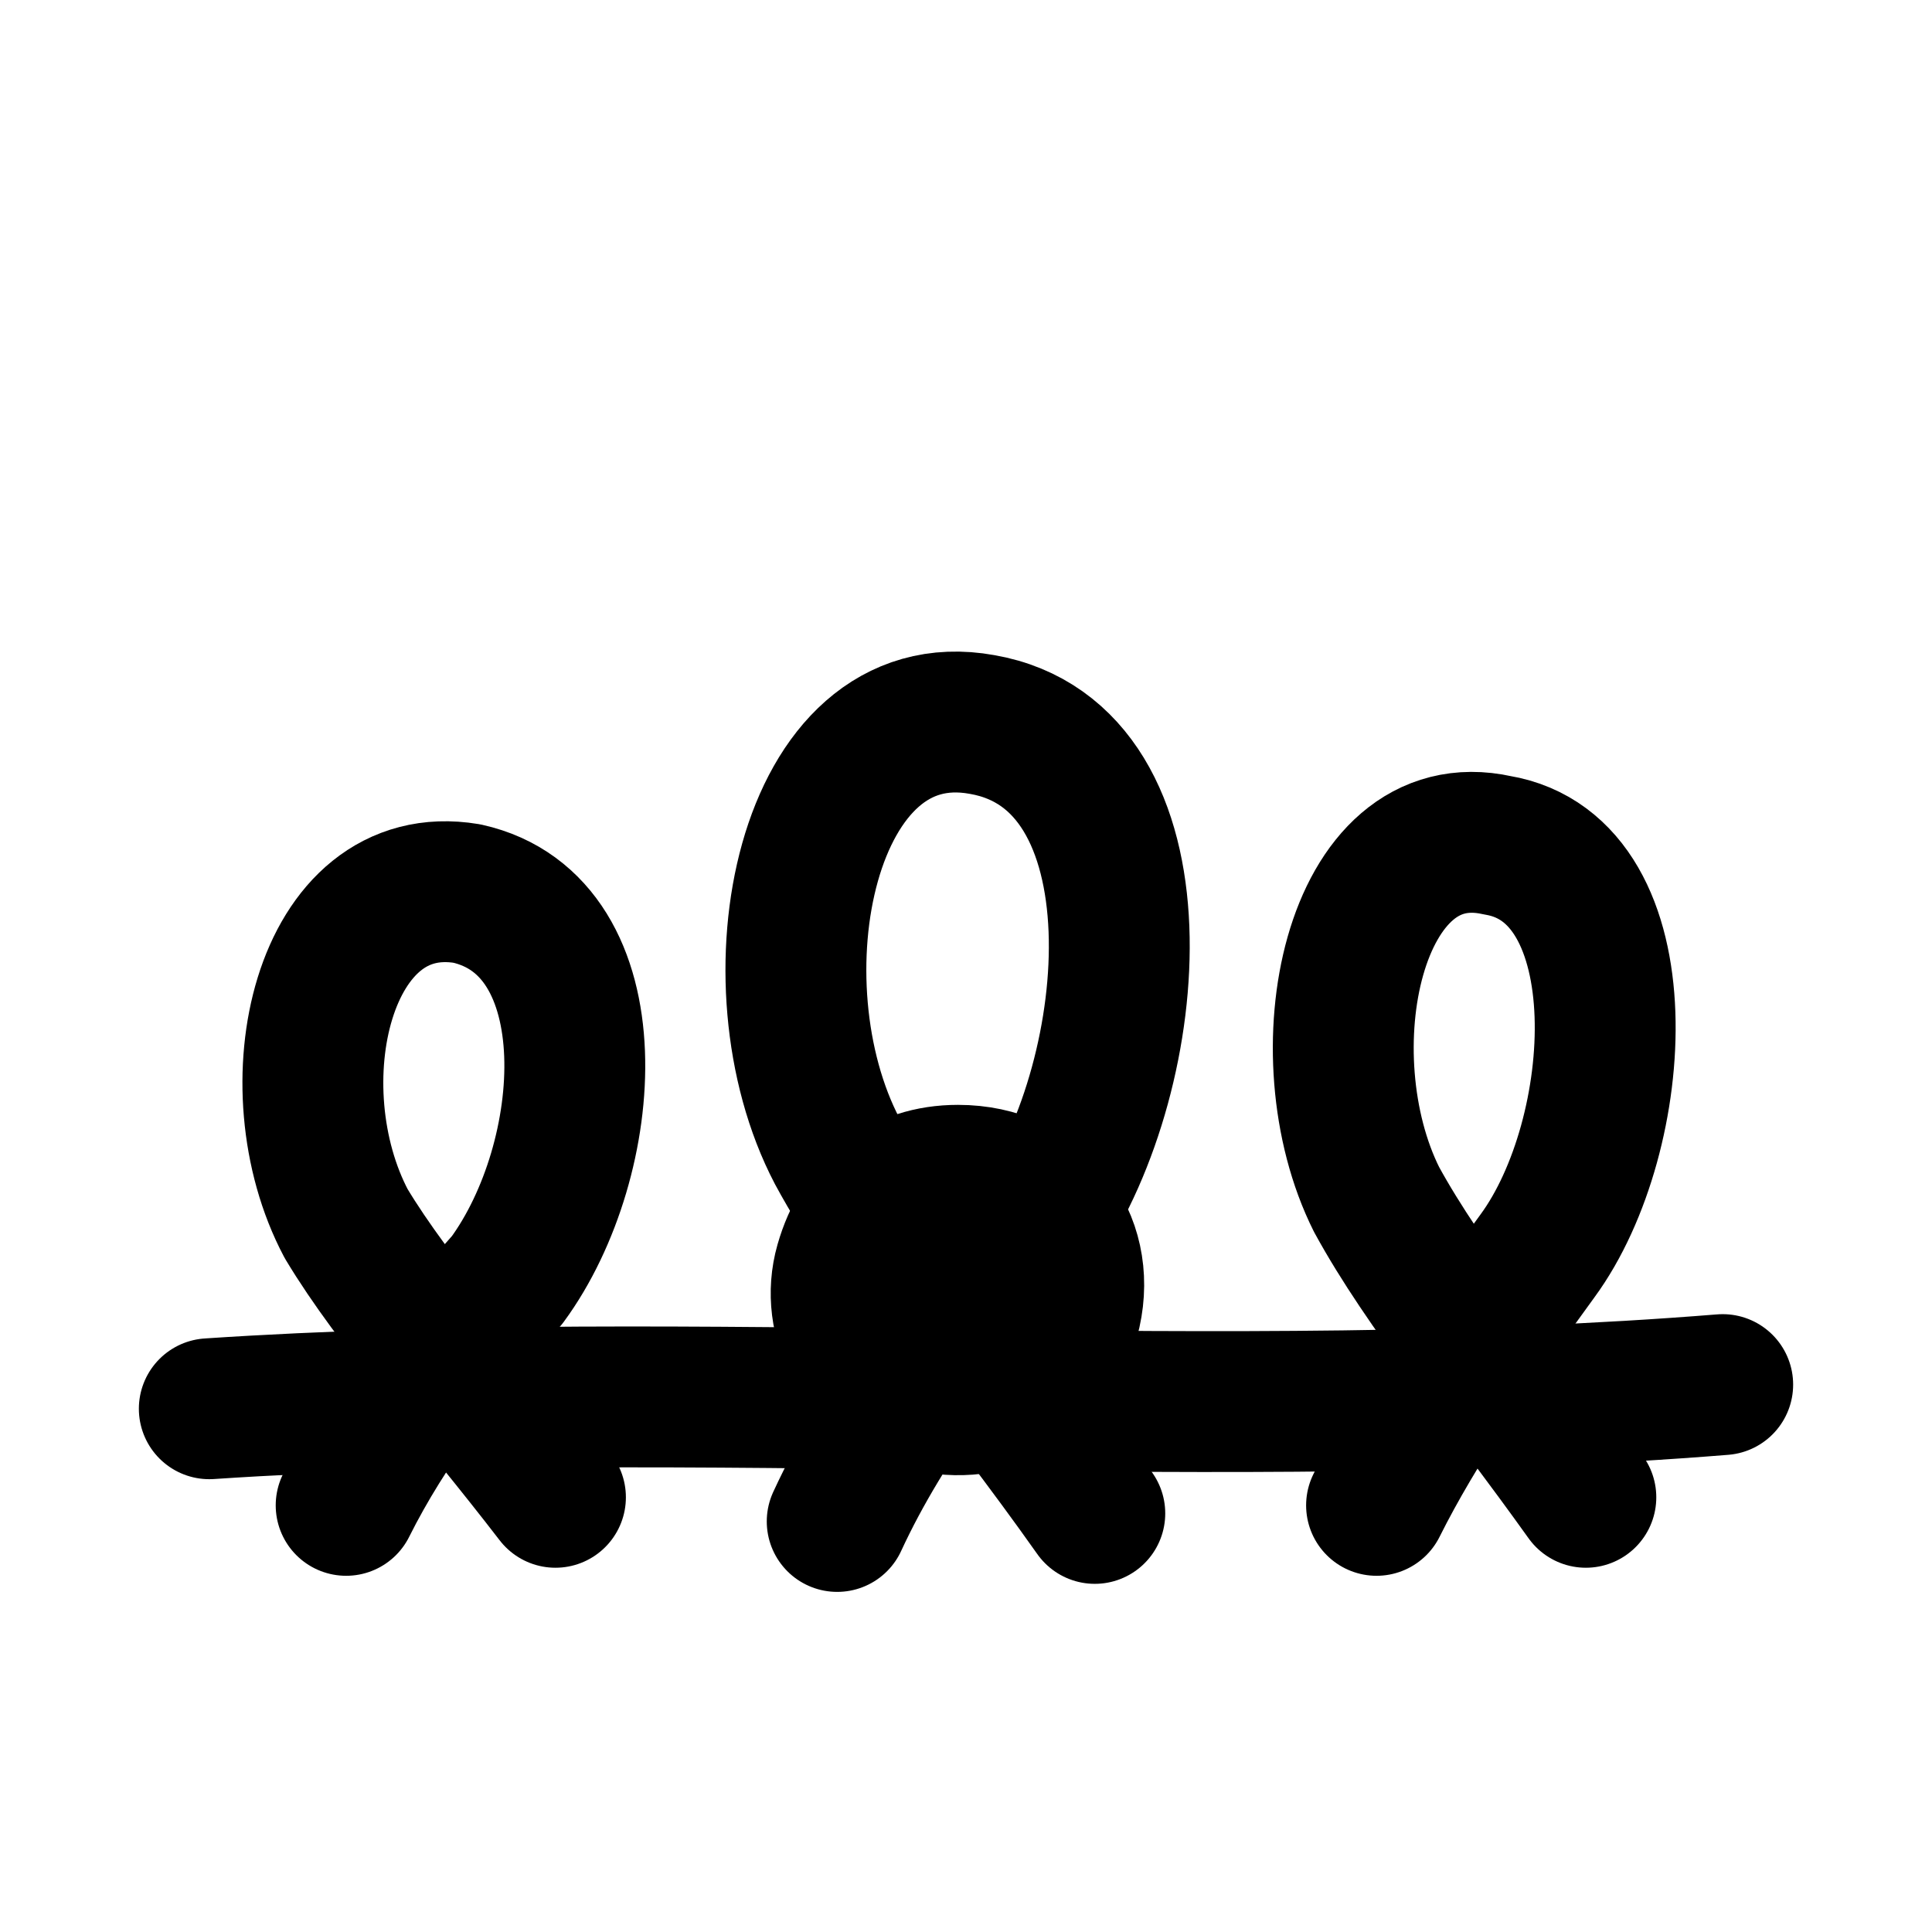
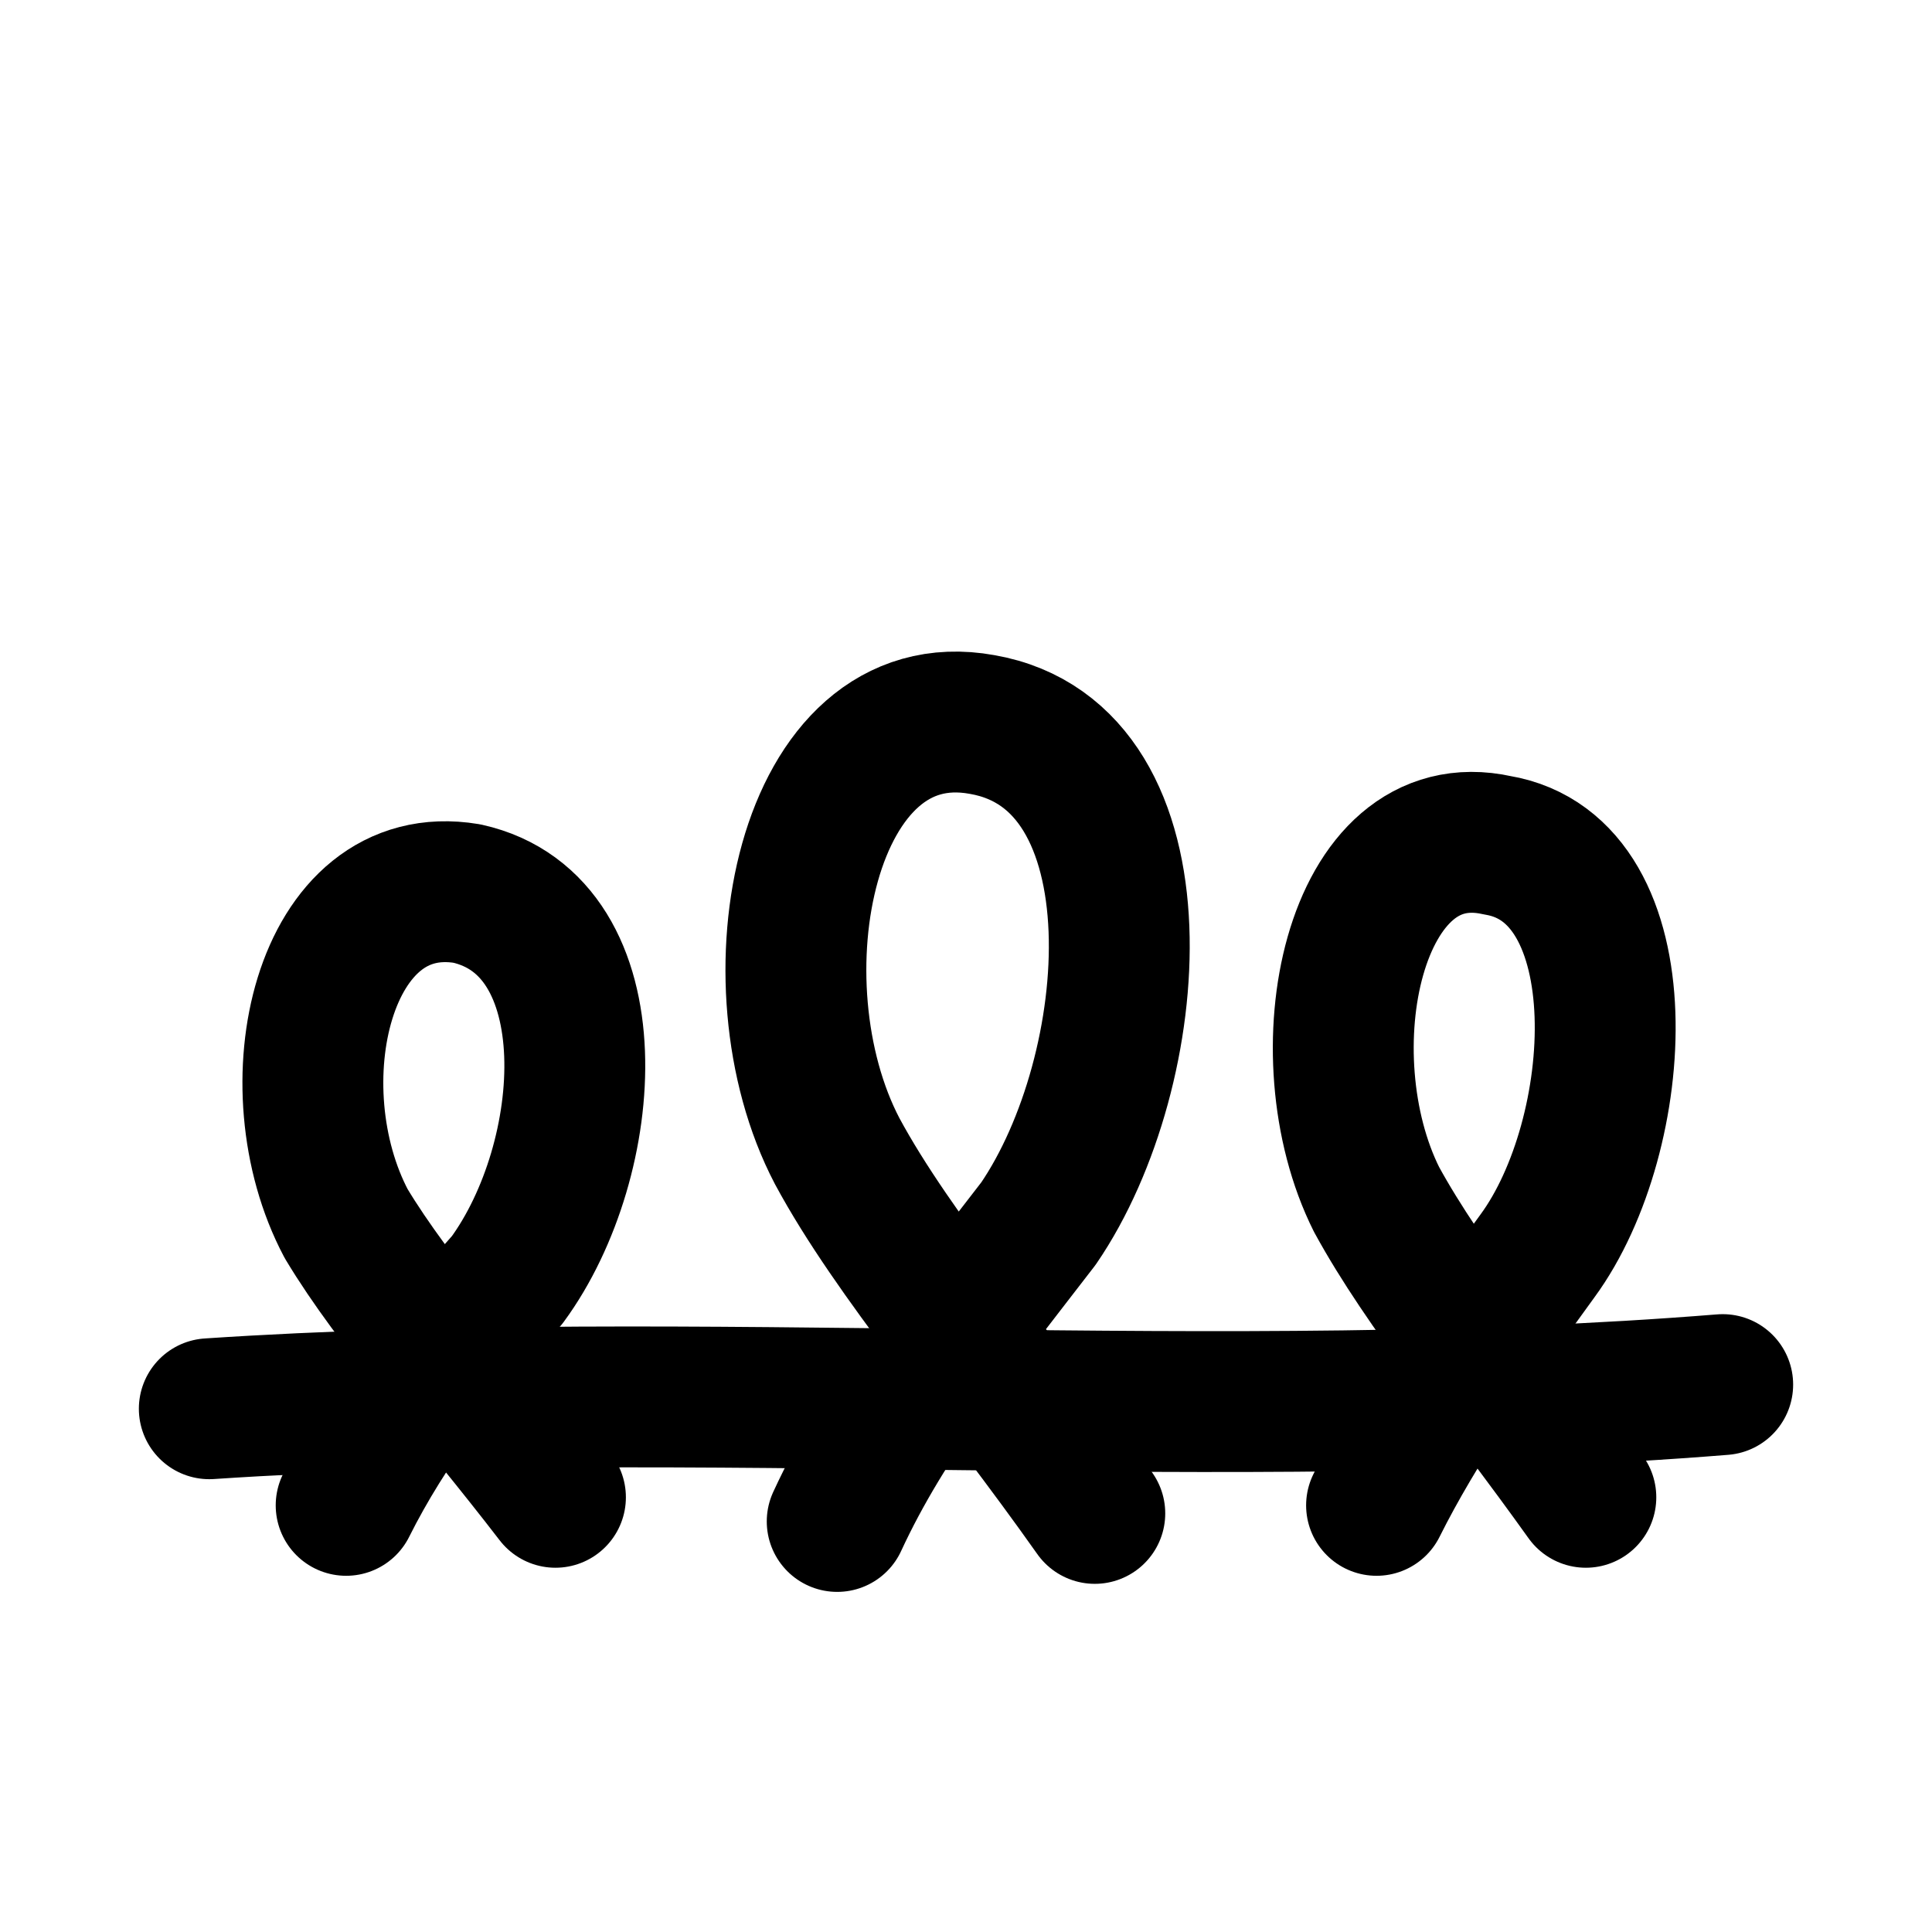
<svg xmlns="http://www.w3.org/2000/svg" viewBox="0 0 24 24" fill="none" stroke="currentColor" stroke-width="1.75" stroke-linecap="round" stroke-linejoin="round">
  <path d="M2.6 17.5C8.6 17.1 15.2 17.7 21.4 17.2" />
  <path d="M4.3 18.7C4.8 17.7 5.5 16.8 6.3 15.9C7.4 14.4 7.6 11.5 5.8 11.1C4 10.8 3.4 13.5 4.3 15.2C4.9 16.2 5.9 17.3 6.9 18.6" data-role="body" data-part="left" />
  <path d="M10.4 18.9C11 17.6 11.9 16.5 12.9 15.2C14.2 13.3 14.5 9.4 12.2 9C10 8.6 9.3 12.2 10.4 14.3C11.1 15.6 12.4 17.1 13.6 18.8" data-role="body" data-part="middle" />
  <path d="M17.1 18.7C17.6 17.7 18.3 16.7 19.1 15.6C20.2 14.1 20.4 10.8 18.6 10.5C16.8 10.1 16.2 13.1 17.1 14.9C17.7 16 18.7 17.2 19.7 18.6" data-role="body" data-part="right" />
-   <path d="M11.9 14.6C12.9 14.6 13.5 15.4 13.3 16.3C13.1 17.2 12.3 17.6 11.5 17.4C10.7 17.2 10.3 16.4 10.5 15.7C10.7 15 11.2 14.6 11.9 14.6Z" data-role="mark" data-rest="hidden" />
</svg>
